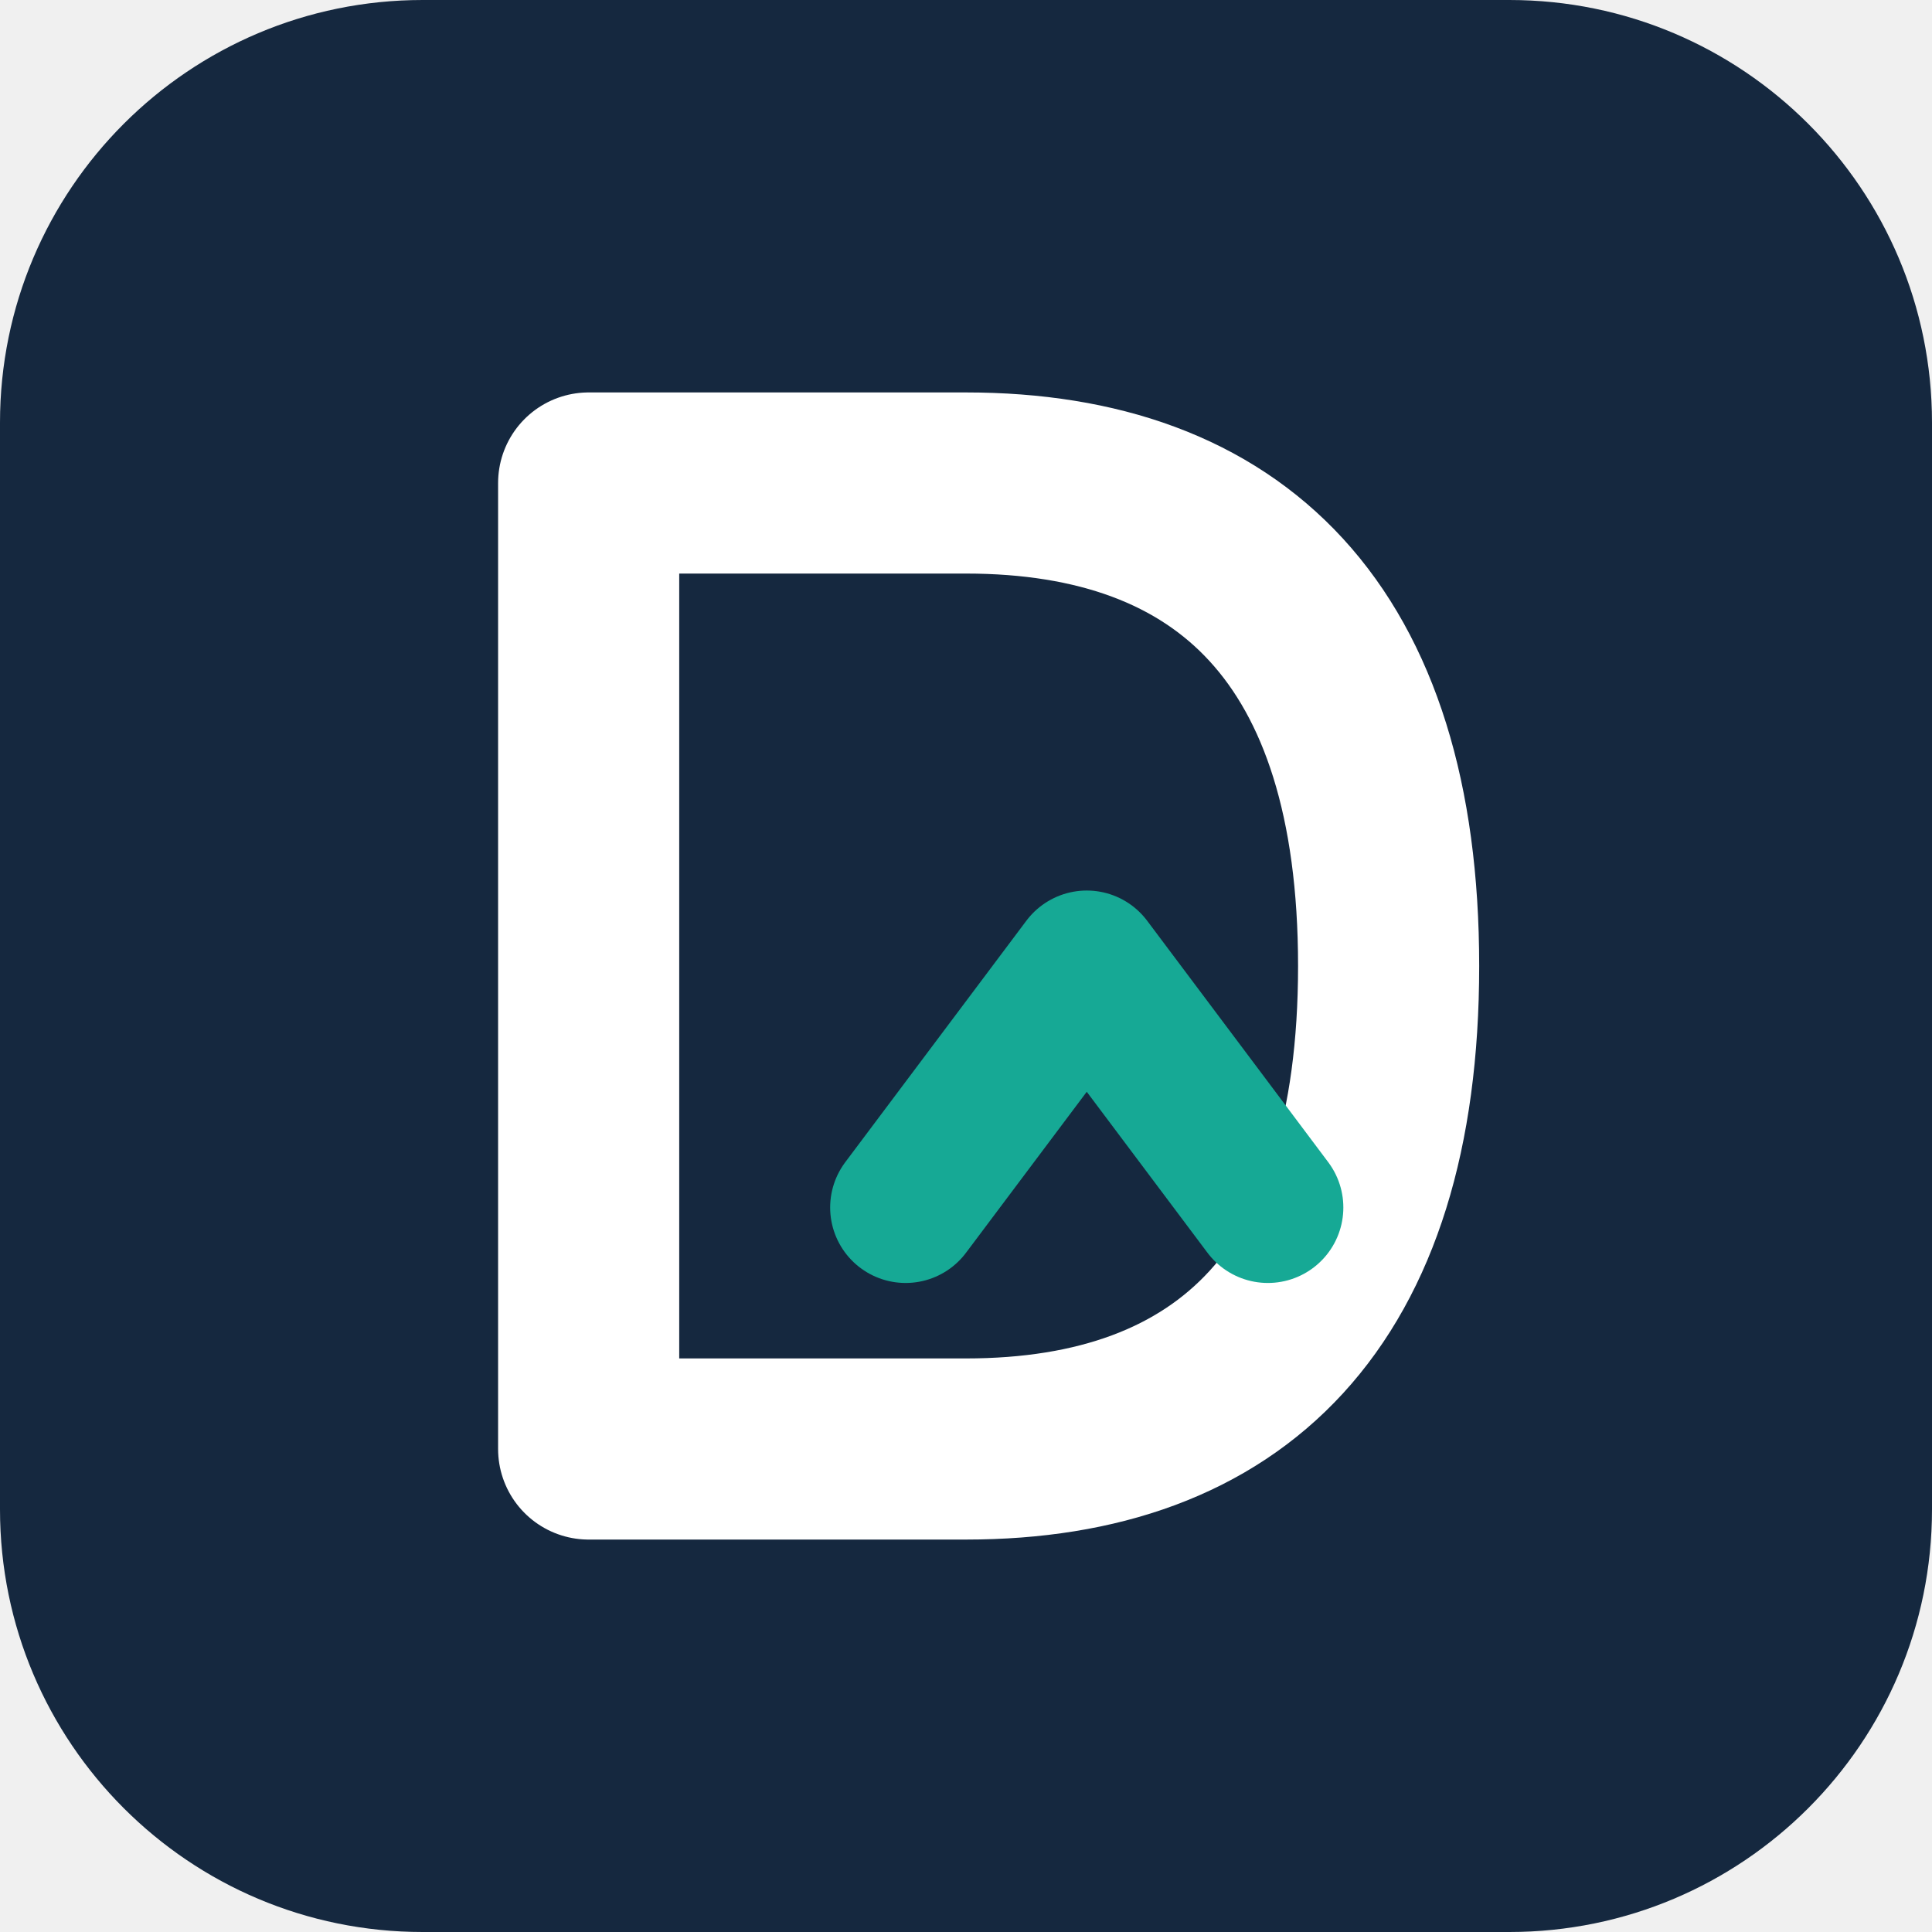
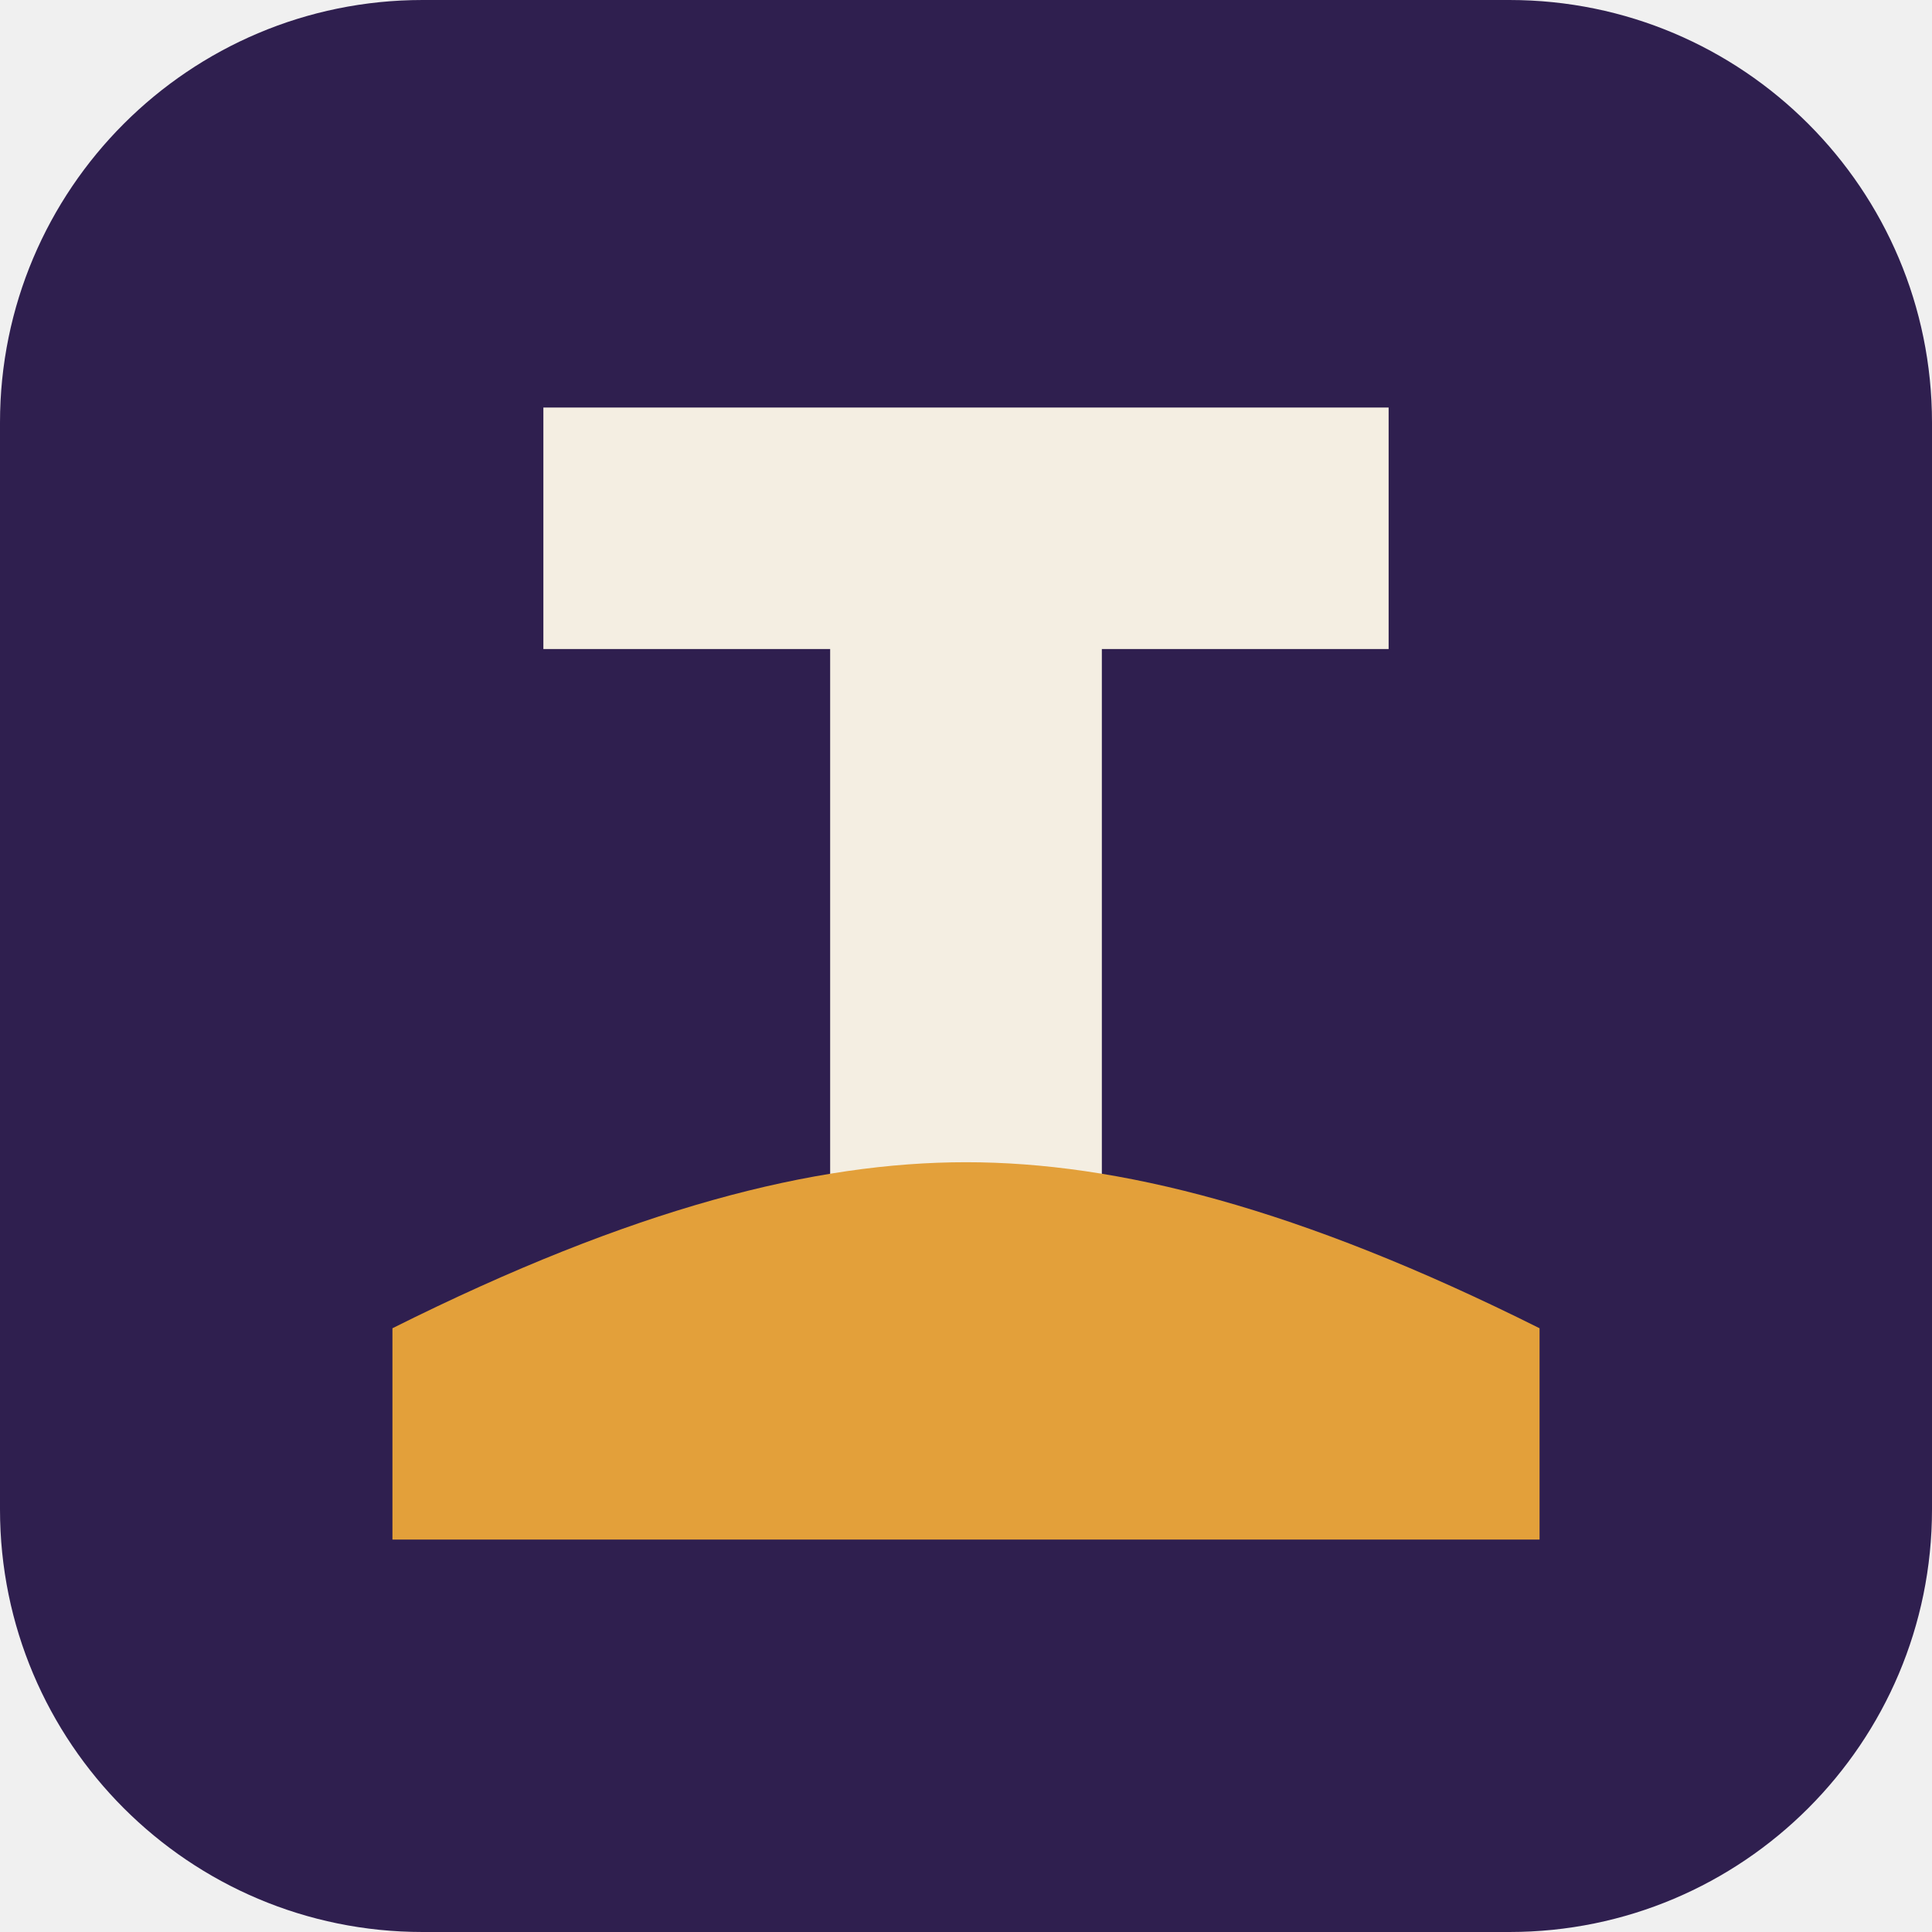
<svg xmlns="http://www.w3.org/2000/svg" viewBox="0 0 256 256" width="100%" height="100%">
-   <rect width="256" height="256" rx="56" fill="#15283F" />
-   <g transform="translate(48, 48)">
-     <path d="M 30,16               L 80,16               C 115,16 136,36 136,80               C 136,124 115,144 80,144               L 30,144               Z" fill="none" stroke="#FFFFFF" stroke-width="24" stroke-linejoin="round" stroke-linecap="round" />
-     <path d="M 72,112               L 96,80               L 120,112" fill="none" stroke="#16A995" stroke-width="20" stroke-linecap="round" stroke-linejoin="round" />
-   </g>
+   <rect width="256" height="256" rx="56" fill="#2F1F4F" />
+   <path d="M72 54H184V86H146V202H110V86H72V54Z" fill="#F4EEE2" />
+   <path d="M52 176C84 160 108 154 128 154C148 154 172 160 204 176V204H52V176Z" fill="#E3A03A" />
</svg>
